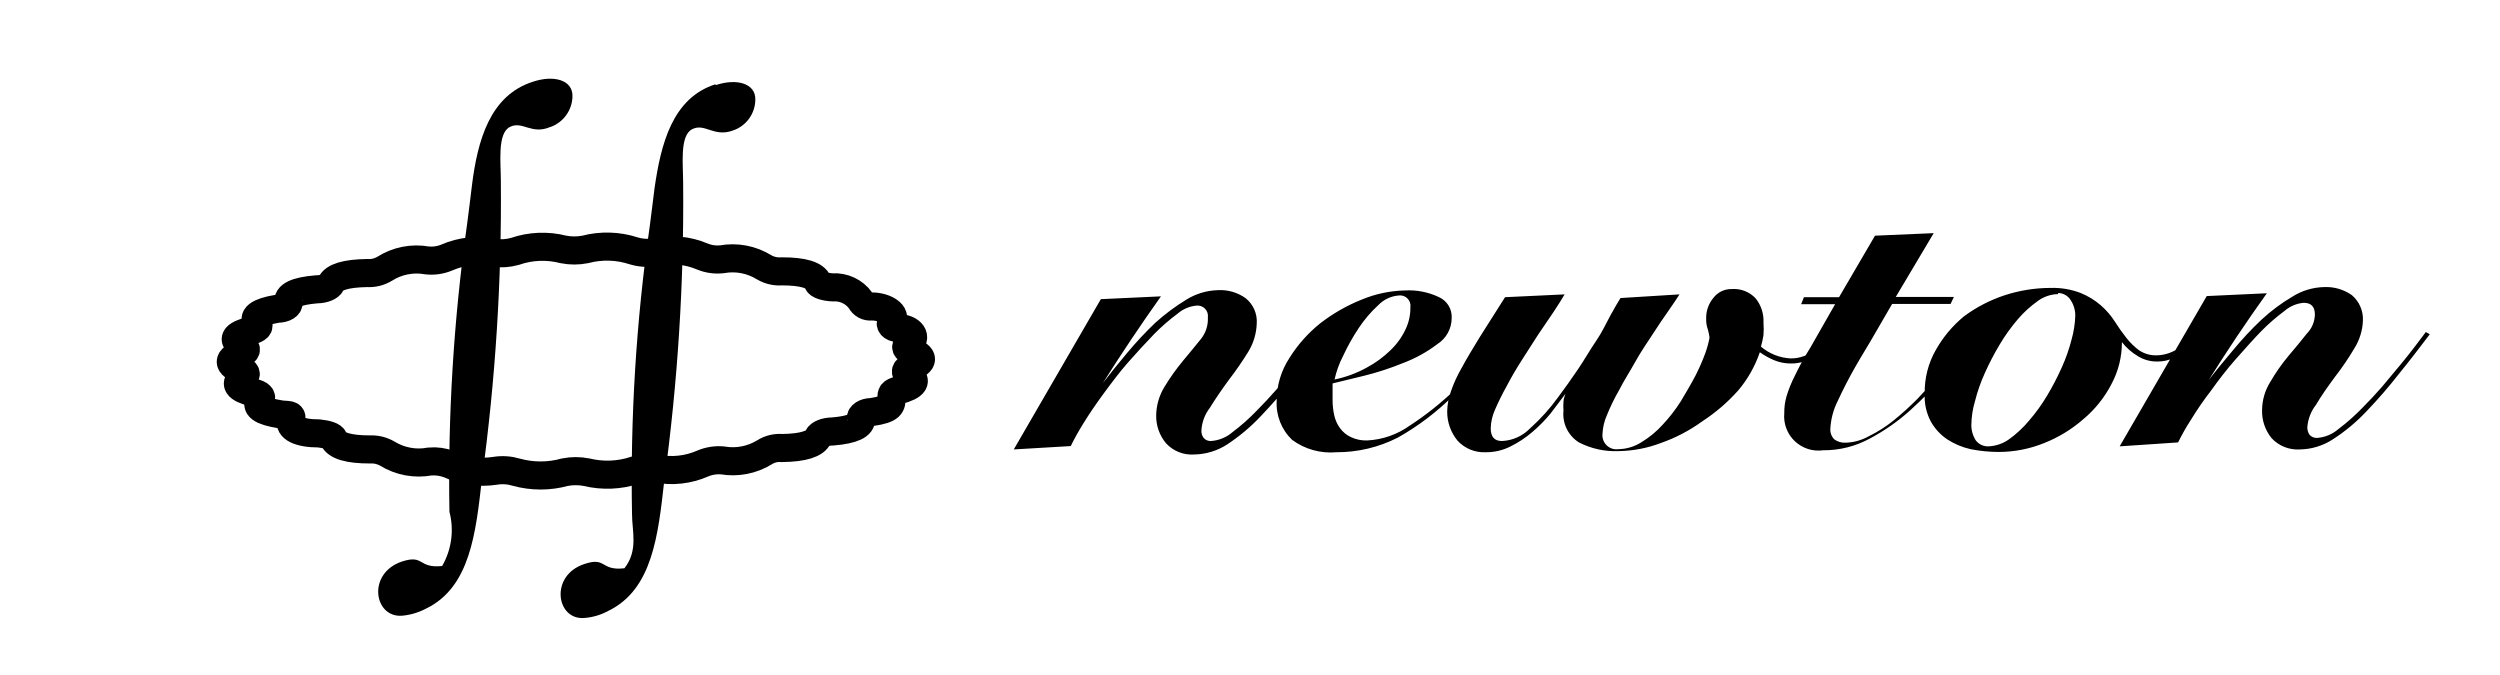
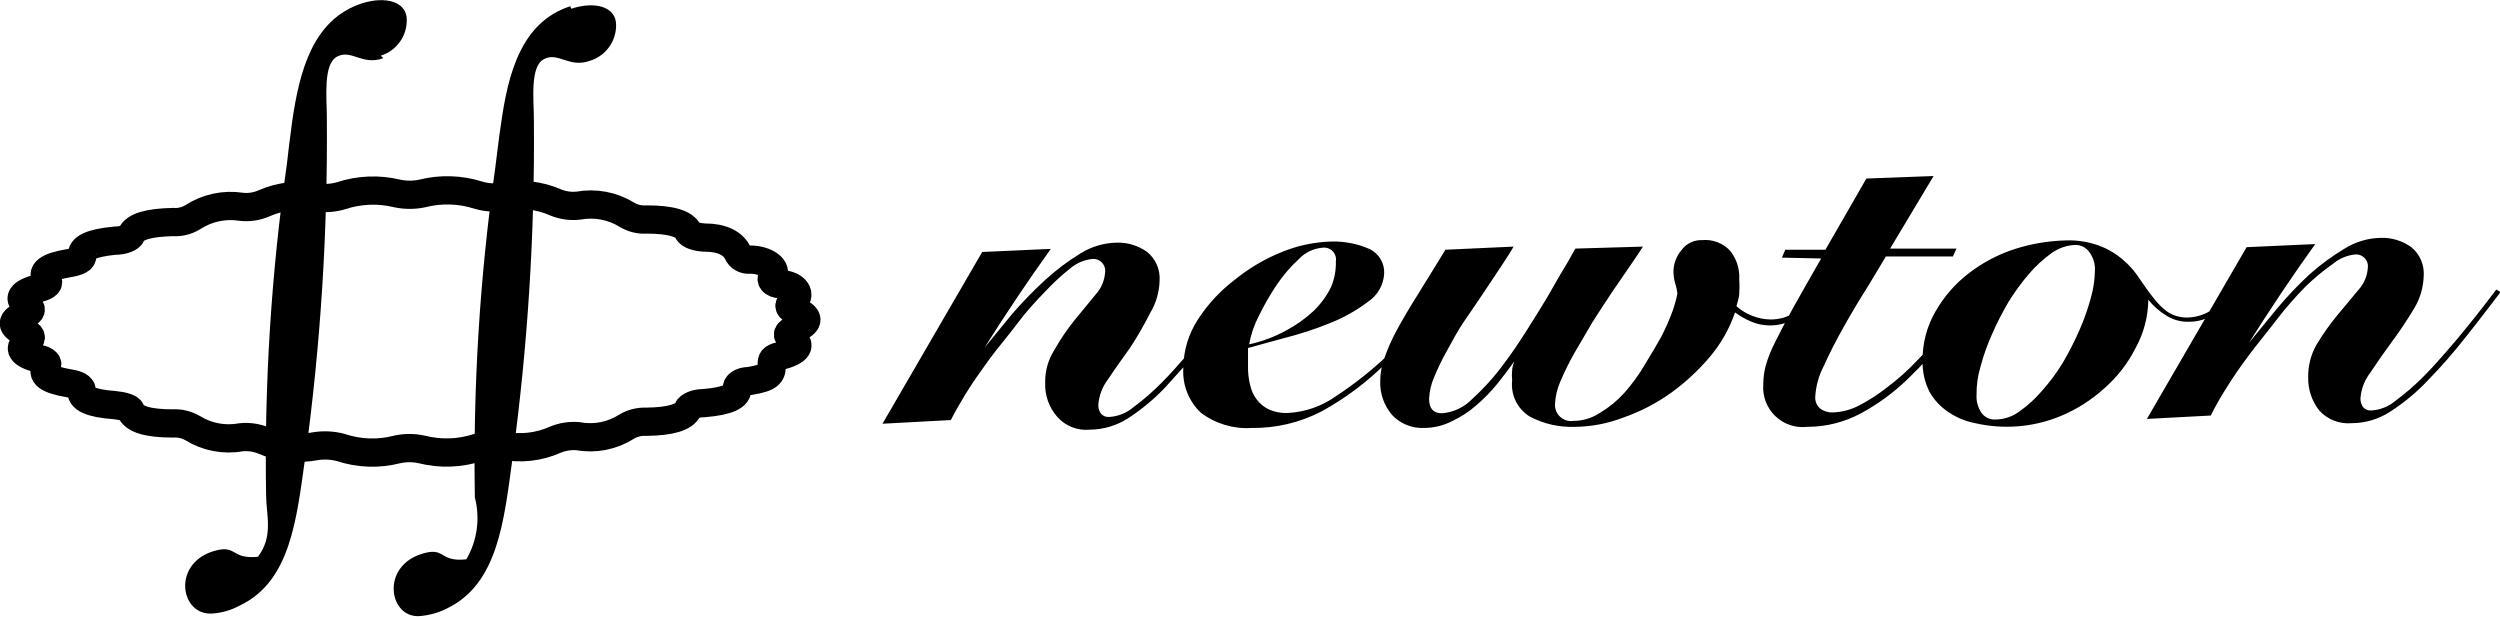
- <svg xmlns="http://www.w3.org/2000/svg" id="图层_1" data-name="图层 1" viewBox="0 0 89 24">
+ <svg xmlns="http://www.w3.org/2000/svg" id="图层_1" data-name="图层 1" viewBox="0 0 88.5 21.81">
  <defs>
    <style>.cls-1{fill:none;stroke:#000;}</style>
  </defs>
  <g id="logo">
-     <path id="newton" d="M36.09,16l3.1-5.35,2.14-.1q-1.08,1.52-2.07,3.09l0,0q.39-.51.87-1.08a12.87,12.87,0,0,1,1-1.07,7.29,7.29,0,0,1,1.1-.82,2.23,2.23,0,0,1,1.12-.34,1.54,1.54,0,0,1,1,.29,1.06,1.06,0,0,1,.39.9,2.05,2.05,0,0,1-.3,1,11.71,11.71,0,0,1-.69,1c-.25.34-.47.66-.68,1a1.45,1.45,0,0,0-.3.81.4.4,0,0,0,.08.26.32.32,0,0,0,.26.11,1.3,1.3,0,0,0,.76-.31,7.29,7.29,0,0,0,.87-.77c.23-.23.46-.48.69-.74s.44-.53.64-.78.38-.47.54-.68L47,12l.14.08c-.34.45-.71.92-1.09,1.4s-.78.93-1.17,1.34a6.69,6.69,0,0,1-1.19,1,2.22,2.22,0,0,1-1.18.36,1.24,1.24,0,0,1-1-.4,1.51,1.51,0,0,1-.35-1,2,2,0,0,1,.29-1,7.78,7.78,0,0,1,.66-.93c.24-.28.45-.55.65-.79A1.14,1.14,0,0,0,43,11.3a.37.37,0,0,0-.41-.42,1.19,1.19,0,0,0-.66.28,7.25,7.25,0,0,0-.84.73c-.3.31-.61.65-.92,1s-.6.74-.88,1.12-.51.72-.72,1.06-.35.6-.45.81Zm17.45-3.94a11.34,11.34,0,0,1-.78,1,13,13,0,0,1-1,1,9.16,9.16,0,0,1-2,1.52,4.78,4.78,0,0,1-2.19.52A2.31,2.31,0,0,1,46,15.66a1.79,1.79,0,0,1-.55-1.4,2.77,2.77,0,0,1,.45-1.51A4.93,4.93,0,0,1,47,11.51a6.11,6.11,0,0,1,1.49-.85,4.24,4.24,0,0,1,1.53-.32,2.48,2.48,0,0,1,1.19.23.77.77,0,0,1,.47.76,1.1,1.1,0,0,1-.51.92,4.81,4.81,0,0,1-1.21.67,10.09,10.09,0,0,1-1.41.46l-1.11.27c0,.1,0,.2,0,.3s0,.2,0,.3a2.48,2.48,0,0,0,.06.54,1.21,1.21,0,0,0,.21.46,1,1,0,0,0,.38.31,1.25,1.25,0,0,0,.58.12,2.85,2.85,0,0,0,1.52-.53,10.93,10.93,0,0,0,1.64-1.31,10.35,10.35,0,0,0,.92-1c.27-.32.49-.61.67-.87Zm-3.33-1.12a.37.37,0,0,0-.42-.42,1.13,1.13,0,0,0-.72.34,4.37,4.37,0,0,0-.7.82,7.35,7.35,0,0,0-.56,1,3.4,3.4,0,0,0-.3.83,4.07,4.07,0,0,0,1.14-.42,3.73,3.73,0,0,0,.85-.62,2.5,2.5,0,0,0,.54-.75A1.77,1.77,0,0,0,50.21,10.94Zm9.58-.46c-.09.14-.22.34-.39.58s-.36.52-.56.83-.42.62-.63,1-.4.66-.57,1a7,7,0,0,0-.43.88,1.83,1.83,0,0,0-.16.66.5.5,0,0,0,.57.56,1.57,1.57,0,0,0,.82-.25,3.34,3.34,0,0,0,.75-.62,5.51,5.51,0,0,0,.65-.84c.19-.32.37-.62.52-.91a7.26,7.26,0,0,0,.35-.8,3.65,3.65,0,0,0,.15-.55,1.88,1.88,0,0,0-.06-.29,1,1,0,0,1-.06-.37A1.11,1.11,0,0,1,61,10.6a.8.8,0,0,1,.65-.31,1.06,1.06,0,0,1,.85.33,1.28,1.28,0,0,1,.28.87,2.85,2.85,0,0,1,0,.44,3.38,3.38,0,0,1-.09.41,1.77,1.77,0,0,0,1.06.42,1.3,1.3,0,0,0,.46-.08,1.43,1.43,0,0,0,.37-.19,1.41,1.41,0,0,0,.29-.25l.24-.26.09.14a2.43,2.43,0,0,1-.59.55,1.4,1.4,0,0,1-.84.27,1.52,1.52,0,0,1-.62-.12,2.69,2.69,0,0,1-.5-.28,4.21,4.21,0,0,1-.77,1.36A6.36,6.36,0,0,1,60.6,15a5.74,5.74,0,0,1-1.47.77,4.43,4.43,0,0,1-1.51.29,2.83,2.83,0,0,1-1.41-.31,1.19,1.19,0,0,1-.55-1.13,1.82,1.82,0,0,1,0-.32c0-.11.05-.2.07-.28l0,0-.53.7a5.07,5.07,0,0,1-.65.66,3.68,3.68,0,0,1-.77.51,1.91,1.91,0,0,1-.89.21,1.28,1.28,0,0,1-1-.41,1.62,1.62,0,0,1-.37-1.05,2.26,2.26,0,0,1,.13-.7,4.7,4.7,0,0,1,.39-.85c.17-.32.39-.68.64-1.09l.9-1.42,2.12-.1c-.09.16-.22.36-.39.62l-.55.81-.59.92q-.3.47-.54.93a9,9,0,0,0-.41.83,1.7,1.7,0,0,0-.15.66c0,.3.13.45.4.45a1.48,1.48,0,0,0,1-.45,6.92,6.92,0,0,0,1-1.11c.24-.32.48-.66.71-1s.44-.71.64-1,.36-.63.51-.91.27-.47.36-.62Zm4.33.35.1-.25h1.25l1.28-2.19,2.09-.09-1.35,2.27h2.07l-.12.25H67.36c-.14.25-.33.56-.58,1s-.48.8-.72,1.22-.45.83-.63,1.22a2.51,2.51,0,0,0-.27,1,.49.49,0,0,0,.14.38.62.62,0,0,0,.4.12,1.8,1.8,0,0,0,.83-.23,4.78,4.78,0,0,0,.88-.56,10.44,10.44,0,0,0,.86-.78c.27-.29.54-.58.78-.86s.47-.55.67-.79l.48-.6.12.06c-.34.4-.7.85-1.08,1.33A13.24,13.24,0,0,1,68,14.61a7.15,7.15,0,0,1-1.43,1,3.42,3.42,0,0,1-1.67.42,1.22,1.22,0,0,1-1.38-1.32,2.06,2.06,0,0,1,.08-.6,4.3,4.3,0,0,1,.29-.72c.14-.29.32-.64.55-1l.89-1.56ZM78.36,12l-.2.21a2.67,2.67,0,0,1-.34.29,2.4,2.4,0,0,1-.45.25,1.34,1.34,0,0,1-.56.12,1.27,1.27,0,0,1-.7-.19,2.05,2.05,0,0,1-.57-.5h0a3.13,3.13,0,0,1-.37,1.49,4.05,4.05,0,0,1-1,1.25,4.81,4.81,0,0,1-1.39.85,4.34,4.34,0,0,1-1.63.32,5.23,5.23,0,0,1-1-.1,2.56,2.56,0,0,1-.83-.35,1.85,1.85,0,0,1-.58-.63,1.89,1.89,0,0,1-.22-1,3,3,0,0,1,.4-1.56,4.23,4.23,0,0,1,1-1.19,5.11,5.11,0,0,1,1.45-.75A5.29,5.29,0,0,1,73,10.25a2.75,2.75,0,0,1,1.07.18,2.57,2.57,0,0,1,.72.44,2.74,2.74,0,0,1,.5.58,6.6,6.6,0,0,0,.41.58,2.34,2.34,0,0,0,.45.44,1.07,1.07,0,0,0,.63.18,1.41,1.41,0,0,0,.71-.21,2.45,2.45,0,0,0,.72-.6Zm-5.09-1.53a1.26,1.26,0,0,0-.73.25,3.88,3.88,0,0,0-.71.65,6.41,6.41,0,0,0-.65.91,9.81,9.81,0,0,0-.52,1,6,6,0,0,0-.35,1,3.13,3.13,0,0,0-.13.84,1,1,0,0,0,.16.56.54.54,0,0,0,.45.21,1.36,1.36,0,0,0,.73-.25,3.92,3.92,0,0,0,.71-.66,6.3,6.3,0,0,0,.65-.9,9.81,9.81,0,0,0,.52-1,6.07,6.07,0,0,0,.35-1,3.6,3.6,0,0,0,.13-.83,1,1,0,0,0-.16-.56A.54.54,0,0,0,73.27,10.43Zm2.19,5.42,3.1-5.35,2.14-.1q-1.08,1.51-2.07,3.09l0,0c.26-.34.56-.7.88-1.08a11.39,11.39,0,0,1,1-1.07,6.41,6.41,0,0,1,1.1-.82,2.21,2.21,0,0,1,1.12-.34,1.59,1.59,0,0,1,1,.29,1.12,1.12,0,0,1,.39.9,2,2,0,0,1-.31,1,9.76,9.76,0,0,1-.68,1c-.25.34-.48.66-.68,1a1.48,1.48,0,0,0-.31.81.47.47,0,0,0,.08.26.34.34,0,0,0,.27.11,1.3,1.3,0,0,0,.75-.31,7.29,7.29,0,0,0,.87-.77c.23-.23.46-.48.69-.74l.65-.78c.2-.24.38-.47.54-.68s.28-.37.37-.49l.14.08c-.34.45-.7.92-1.09,1.4a17.48,17.48,0,0,1-1.16,1.34,6.4,6.4,0,0,1-1.2,1,2.2,2.2,0,0,1-1.18.36,1.26,1.26,0,0,1-1-.4,1.51,1.51,0,0,1-.34-1,1.91,1.91,0,0,1,.29-1,6.73,6.73,0,0,1,.65-.93c.24-.28.46-.55.65-.79a1,1,0,0,0,.29-.68c0-.28-.13-.42-.4-.42a1.19,1.19,0,0,0-.67.28,7.25,7.25,0,0,0-.84.73c-.3.31-.6.65-.91,1s-.61.74-.88,1.12A11.09,11.09,0,0,0,78,14.94a7.82,7.82,0,0,0-.46.81Z" />
+     <path id="newton" d="M31.24,16.68l3.53-6.08,2.43-.11c-.82,1.14-1.6,2.31-2.35,3.5l0,0,1-1.22A14.65,14.65,0,0,1,37,11.59a8.17,8.17,0,0,1,1.25-.94,2.51,2.51,0,0,1,1.27-.38,1.75,1.75,0,0,1,1.09.33,1.2,1.2,0,0,1,.44,1,2.33,2.33,0,0,1-.34,1.17A12.52,12.52,0,0,1,40,14c-.28.39-.54.75-.77,1.1a1.69,1.69,0,0,0-.35.92.53.53,0,0,0,.09.3.35.35,0,0,0,.3.12,1.46,1.46,0,0,0,.86-.35,8.33,8.33,0,0,0,1-.87c.26-.26.52-.55.78-.85s.51-.59.74-.87l.61-.78.43-.56.15.09-1.23,1.6c-.44.55-.88,1-1.33,1.51a7.28,7.28,0,0,1-1.35,1.13,2.55,2.55,0,0,1-1.35.4,1.36,1.36,0,0,1-1.15-.45A1.72,1.72,0,0,1,37,15.23a2.08,2.08,0,0,1,.33-1.17A7.64,7.64,0,0,1,38.05,13l.74-.9a1.28,1.28,0,0,0,.33-.77.42.42,0,0,0-.47-.48,1.43,1.43,0,0,0-.75.32A8.13,8.13,0,0,0,37,12c-.34.35-.69.73-1,1.15s-.69.85-1,1.28-.59.82-.82,1.2-.4.68-.52.92ZM51.06,12.2a12.48,12.48,0,0,1-.88,1.14c-.32.38-.69.78-1.1,1.18a10.14,10.14,0,0,1-2.29,1.72,5.22,5.22,0,0,1-2.48.59,2.69,2.69,0,0,1-1.8-.54,2,2,0,0,1-.62-1.59A3.17,3.17,0,0,1,42.4,13a5.52,5.52,0,0,1,1.29-1.4,6.45,6.45,0,0,1,1.69-1,5,5,0,0,1,1.73-.37,3.17,3.17,0,0,1,1.36.26.91.91,0,0,1,.53.87,1.28,1.28,0,0,1-.57,1,5.69,5.69,0,0,1-1.38.77,11.93,11.93,0,0,1-1.6.52L44.18,14c0,.11,0,.22,0,.34s0,.23,0,.34a2.48,2.48,0,0,0,.07.61,1.29,1.29,0,0,0,.23.52,1.17,1.17,0,0,0,.43.36,1.47,1.47,0,0,0,.66.13,3.22,3.22,0,0,0,1.73-.6,13.08,13.08,0,0,0,1.86-1.48,13.33,13.33,0,0,0,1-1.14c.3-.36.55-.7.76-1Zm-3.77-1.27a.42.42,0,0,0-.48-.48,1.29,1.29,0,0,0-.82.39,5.26,5.26,0,0,0-.8.93,9.4,9.4,0,0,0-.63,1.1,3.44,3.44,0,0,0-.34,1,4.93,4.93,0,0,0,1.29-.48,4.59,4.59,0,0,0,1-.71,3.09,3.09,0,0,0,.61-.84A2.19,2.19,0,0,0,47.29,10.93Zm10.87-.52c-.1.16-.25.38-.44.66l-.64.93c-.23.35-.47.71-.71,1.09l-.65,1.11a10.1,10.1,0,0,0-.49,1,2.21,2.21,0,0,0-.18.75.57.57,0,0,0,.65.63,1.71,1.71,0,0,0,.93-.28,3.73,3.73,0,0,0,.86-.7,6.38,6.38,0,0,0,.73-1c.22-.36.42-.7.59-1a8.22,8.22,0,0,0,.4-.91,4.38,4.38,0,0,0,.17-.62,1.51,1.51,0,0,0-.07-.33,1.67,1.67,0,0,1-.07-.42,1.19,1.19,0,0,1,.28-.78.86.86,0,0,1,.73-.36,1.21,1.21,0,0,1,1,.38,1.49,1.49,0,0,1,.32,1,3.84,3.84,0,0,1,0,.5c0,.14-.06.3-.1.46a1.89,1.89,0,0,0,1.2.47,1.67,1.67,0,0,0,.52-.08,2.1,2.1,0,0,0,.42-.22,3,3,0,0,0,.33-.28c.1-.11.19-.2.27-.3l.1.16a2.93,2.93,0,0,1-.67.63,1.74,1.74,0,0,1-1.66.16,2.8,2.8,0,0,1-.56-.32,4.88,4.88,0,0,1-.88,1.56,7.77,7.77,0,0,1-1.39,1.29,6.7,6.7,0,0,1-1.68.87,4.88,4.88,0,0,1-1.71.33,3.18,3.18,0,0,1-1.6-.36,1.33,1.33,0,0,1-.63-1.28,1.59,1.59,0,0,1,0-.36c0-.12.05-.23.08-.32l0,0c-.18.25-.38.51-.6.79a5.9,5.9,0,0,1-.74.76,3.63,3.63,0,0,1-.87.57,2.19,2.19,0,0,1-1,.24,1.46,1.46,0,0,1-1.13-.47,1.76,1.76,0,0,1-.41-1.19,2.31,2.31,0,0,1,.14-.79,6.42,6.42,0,0,1,.44-1c.2-.37.44-.78.73-1.24l1-1.62,2.41-.11c-.1.18-.25.41-.44.7l-.62.93c-.22.33-.45.67-.68,1s-.43.72-.62,1.06-.34.66-.46.95a2.2,2.2,0,0,0-.17.75c0,.34.15.51.46.51a1.67,1.67,0,0,0,1.07-.51,8.36,8.36,0,0,0,1.13-1.26c.28-.37.54-.76.8-1.17s.51-.81.73-1.18.41-.73.58-1,.31-.55.41-.71Zm4.92.39.12-.28h1.42L66.07,8l2.38-.09-1.54,2.57h2.35l-.13.28H66.76l-.65,1.08c-.28.44-.56.91-.83,1.39s-.51.94-.71,1.39a2.68,2.68,0,0,0-.31,1.1.51.51,0,0,0,.17.42.69.69,0,0,0,.45.14,2.17,2.17,0,0,0,.94-.25,6.29,6.29,0,0,0,1-.65,8.05,8.05,0,0,0,1-.89c.32-.32.61-.65.89-1s.53-.62.76-.9L70,12l.13.07c-.38.46-.79,1-1.22,1.51a14.72,14.72,0,0,1-1.4,1.54,7.48,7.48,0,0,1-1.63,1.19,4,4,0,0,1-1.9.48,1.4,1.4,0,0,1-1.56-1.5,2.59,2.59,0,0,1,.09-.68,4.65,4.65,0,0,1,.33-.82q.24-.49.63-1.2c.26-.47.6-1.06,1-1.76Zm16.17,1.29-.22.23a2.57,2.57,0,0,1-.38.33,2.9,2.9,0,0,1-.52.29,1.53,1.53,0,0,1-.64.13,1.42,1.42,0,0,1-.79-.21,2.47,2.47,0,0,1-.65-.57h0A3.62,3.62,0,0,1,75.6,14a4.72,4.72,0,0,1-1.1,1.42,5.39,5.39,0,0,1-1.58,1,5,5,0,0,1-3,.24,2.47,2.47,0,0,1-.94-.39,2.07,2.07,0,0,1-.67-.71,2.29,2.29,0,0,1-.25-1.1,3.38,3.38,0,0,1,.46-1.76,4.5,4.5,0,0,1,1.18-1.35,5.35,5.35,0,0,1,1.64-.86,6.47,6.47,0,0,1,1.81-.3,3.07,3.07,0,0,1,1.22.21,2.71,2.71,0,0,1,.81.5,2.94,2.94,0,0,1,.57.66c.16.23.31.45.47.65a2.46,2.46,0,0,0,.51.51,1.24,1.24,0,0,0,.71.2,1.6,1.6,0,0,0,.81-.24,3.27,3.27,0,0,0,.82-.67Zm-5.78-1.74a1.55,1.55,0,0,0-.83.28,4.57,4.57,0,0,0-.81.74,8.19,8.19,0,0,0-.73,1,10.56,10.56,0,0,0-.59,1.16,7.33,7.33,0,0,0-.4,1.13,3.31,3.31,0,0,0-.14,1,1,1,0,0,0,.18.64.56.56,0,0,0,.5.23,1.43,1.43,0,0,0,.83-.28,4.25,4.25,0,0,0,.81-.74,6.78,6.78,0,0,0,.74-1,11.51,11.51,0,0,0,.59-1.16,8.19,8.19,0,0,0,.4-1.14,3.69,3.69,0,0,0,.14-.95,1,1,0,0,0-.18-.63A.6.6,0,0,0,73.47,10.35ZM76,16.51l3.53-6.08,2.43-.11c-.82,1.14-1.6,2.31-2.35,3.5l0,0,1-1.22a13.22,13.22,0,0,1,1.15-1.21A8.17,8.17,0,0,1,83,10.48a2.51,2.51,0,0,1,1.27-.38,1.75,1.75,0,0,1,1.09.33,1.2,1.2,0,0,1,.44,1,2.36,2.36,0,0,1-.34,1.17q-.36.6-.78,1.17c-.28.38-.54.75-.77,1.1a1.69,1.69,0,0,0-.35.92.53.53,0,0,0,.09.3.35.35,0,0,0,.3.12,1.46,1.46,0,0,0,.86-.35,8.33,8.33,0,0,0,1-.87c.26-.26.52-.55.78-.85s.51-.59.74-.88.43-.53.61-.77l.43-.56.15.09c-.39.51-.8,1.05-1.24,1.6a18.05,18.05,0,0,1-1.32,1.51,7,7,0,0,1-1.36,1.13,2.49,2.49,0,0,1-1.34.4,1.39,1.39,0,0,1-1.16-.45,1.83,1.83,0,0,1-.39-1.17A2.25,2.25,0,0,1,82,13.89a8.62,8.62,0,0,1,.74-1.05l.75-.9a1.28,1.28,0,0,0,.33-.77.42.42,0,0,0-.47-.48,1.43,1.43,0,0,0-.75.32,8.15,8.15,0,0,0-1,.83c-.34.35-.68.73-1,1.15s-.68.85-1,1.28-.59.82-.82,1.2a10.3,10.3,0,0,0-.52.92Z" transform="translate(0 -1.68)" />
    <g id="Page-1">
-       <path id="Stroke-1" class="cls-1" d="M32.33,13.33q.54.33-.36.57c-.22.06-.24.13-.23.24,0,.29,0,.42-.71.53-.25,0-.4.13-.38.22.05.25-.29.41-1,.47-.28,0-.48.1-.52.19-.1.25-.53.39-1.29.4a1,1,0,0,0-.62.15,2.16,2.16,0,0,1-1.5.29,1.48,1.48,0,0,0-.7.11,2.77,2.77,0,0,1-1.66.18,1.79,1.79,0,0,0-.75.06,3.14,3.14,0,0,1-1.73.07,2,2,0,0,0-.77,0,3.24,3.24,0,0,1-1.73,0,1.67,1.67,0,0,0-.75-.05A2.82,2.82,0,0,1,16,16.53a1.55,1.55,0,0,0-.7-.1,2.14,2.14,0,0,1-1.51-.28,1.12,1.12,0,0,0-.62-.15c-.76,0-1.19-.13-1.3-.38,0-.09-.24-.16-.51-.19-.74,0-1.08-.21-1-.46s-.13-.18-.38-.22c-.69-.11-.92-.28-.71-.53.07-.09,0-.18-.24-.24-.6-.15-.72-.34-.36-.56.13-.08.1-.18-.08-.25-.5-.19-.5-.39,0-.58.18-.07.22-.17.08-.25Q8,12,8.94,11.77c.23-.06.31-.15.24-.24-.22-.24,0-.42.7-.54.26,0,.41-.12.39-.21q-.09-.39,1-.48c.27,0,.47-.1.51-.19q.15-.37,1.29-.39a1.07,1.07,0,0,0,.62-.15,2.12,2.12,0,0,1,1.51-.3,1.42,1.42,0,0,0,.7-.1A2.74,2.74,0,0,1,17.58,9a1.83,1.83,0,0,0,.75-.05,3,3,0,0,1,1.73-.07,2,2,0,0,0,.77,0,3.06,3.06,0,0,1,1.73.05,1.67,1.67,0,0,0,.75.05A2.78,2.78,0,0,1,25,9.13a1.42,1.42,0,0,0,.7.1,2.14,2.14,0,0,1,1.51.29,1.08,1.08,0,0,0,.62.14q1.14,0,1.29.39c0,.09.27.17.52.18a1.14,1.14,0,0,1,1,.47.38.38,0,0,0,.39.21c.5,0,.92.29.71.53-.08.09,0,.23.23.24.47,0,.73.34.37.57-.13.08-.1.18.08.25.49.19.49.38,0,.58C32.23,13.15,32.2,13.25,32.33,13.33Z" />
-       <path id="Fill-3" d="M19.57,4.53a1.18,1.18,0,0,0,.81-1.12c0-.56-.66-.75-1.41-.5C17.44,3.4,17,5,16.8,6.61c-.06.47-.11.93-.17,1.36A65.36,65.36,0,0,0,16,18.22a2.56,2.56,0,0,1-.26,1.93c-.87.09-.63-.42-1.43-.16-1.25.42-1,2,0,1.93a2.27,2.27,0,0,0,.85-.25c1.58-.76,1.78-2.7,2-4.65a73,73,0,0,0,.67-10.6v0c0-.63-.13-1.67.32-1.9s.77.29,1.44,0" />
+       <path id="Stroke-1" class="cls-1" d="M28,13.64c.41.25.27.47-.41.65-.25.06-.27.14-.27.27,0,.33,0,.48-.8.61-.29,0-.45.14-.43.25.06.28-.33.46-1.16.53-.31,0-.54.11-.58.22-.12.28-.61.43-1.47.44a1.25,1.25,0,0,0-.71.18,2.38,2.38,0,0,1-1.71.33,1.75,1.75,0,0,0-.79.12,3.06,3.06,0,0,1-1.88.21,2,2,0,0,0-.86.07,3.58,3.58,0,0,1-2,.07,2,2,0,0,0-.87,0,3.52,3.52,0,0,1-2-.07,2.19,2.19,0,0,0-.86-.05,3.14,3.14,0,0,1-1.88-.2,1.66,1.66,0,0,0-.79-.11,2.43,2.43,0,0,1-1.72-.33,1.26,1.26,0,0,0-.7-.16c-.87,0-1.36-.15-1.48-.44,0-.1-.27-.18-.58-.21-.84-.06-1.22-.24-1.16-.53,0-.1-.15-.2-.44-.24-.78-.13-1-.32-.81-.6.09-.1,0-.21-.27-.27C.74,14.21.6,14,1,13.74c.15-.09.11-.2-.09-.28q-.84-.33,0-.66c.2-.08.24-.19.08-.28-.4-.26-.27-.47.41-.65.26-.07.36-.17.27-.27-.24-.28,0-.48.8-.61.29-.05.46-.14.44-.25-.06-.28.32-.46,1.16-.54.31,0,.54-.11.58-.21.12-.29.61-.43,1.47-.45a1.17,1.17,0,0,0,.7-.17A2.46,2.46,0,0,1,8.54,9a1.55,1.55,0,0,0,.8-.12,3.19,3.19,0,0,1,1.88-.21,2,2,0,0,0,.85-.06,3.62,3.62,0,0,1,2-.08,2.13,2.13,0,0,0,.87,0,3.63,3.63,0,0,1,2,.06,2,2,0,0,0,.85.06,3.09,3.09,0,0,1,1.89.2,1.64,1.64,0,0,0,.79.11,2.44,2.44,0,0,1,1.72.32,1.17,1.17,0,0,0,.7.17c.86,0,1.35.15,1.47.43.05.11.3.2.59.21.62,0,1,.21,1.16.53a.42.42,0,0,0,.44.25c.57,0,1,.32.8.6-.09.1,0,.26.27.27.53,0,.82.39.42.64-.15.1-.12.21.09.29.55.22.56.43,0,.66C27.86,13.44,27.83,13.55,28,13.64Z" transform="translate(0 -1.68)" />
+       <path id="Fill-3" d="M13.48,3.65a1.31,1.31,0,0,0,.92-1.27c0-.64-.75-.85-1.59-.58C11.07,2.37,10.6,4.2,10.34,6c-.07.52-.13,1-.19,1.53A73.92,73.92,0,0,0,9.42,19.2c0,.7.27,1.46-.29,2.19-1,.1-.72-.48-1.63-.18-1.41.48-1.1,2.25,0,2.19a2.38,2.38,0,0,0,1-.29c1.79-.86,2-3.06,2.31-5.27a83.33,83.33,0,0,0,.76-12v0c0-.71-.14-1.9.37-2.16s.88.33,1.63.06" transform="translate(0 -1.68)" />
      <g id="Group-7">
-         <path id="Fill-5" d="M25.47,3c-1.53.49-1.94,2.11-2.17,3.71-.06.46-.11.92-.17,1.35A64.13,64.13,0,0,0,22.5,18.3c0,.62.23,1.29-.27,1.93-.87.1-.63-.42-1.43-.15-1.24.41-1,2,0,1.92a2.1,2.1,0,0,0,.85-.25c1.58-.76,1.78-2.7,2-4.65a73,73,0,0,0,.67-10.6v0c0-.63-.13-1.67.32-1.9s.77.29,1.44.05a1.17,1.17,0,0,0,.81-1.12c0-.56-.66-.75-1.41-.5" />
+         <path id="Fill-5" d="M20.19,1.9c-1.74.56-2.21,2.39-2.46,4.21-.08.52-.13,1-.2,1.53a73.86,73.86,0,0,0-.72,11.65,2.91,2.91,0,0,1-.3,2.19c-1,.11-.72-.48-1.62-.18-1.42.48-1.1,2.25-.05,2.19a2.57,2.57,0,0,0,1-.28c1.78-.87,2-3.07,2.3-5.28a83.33,83.33,0,0,0,.76-12v0c0-.71-.15-1.9.36-2.16s.88.33,1.63.06a1.31,1.31,0,0,0,.92-1.27c0-.64-.74-.85-1.59-.57" transform="translate(0 -1.68)" />
      </g>
    </g>
  </g>
</svg>
